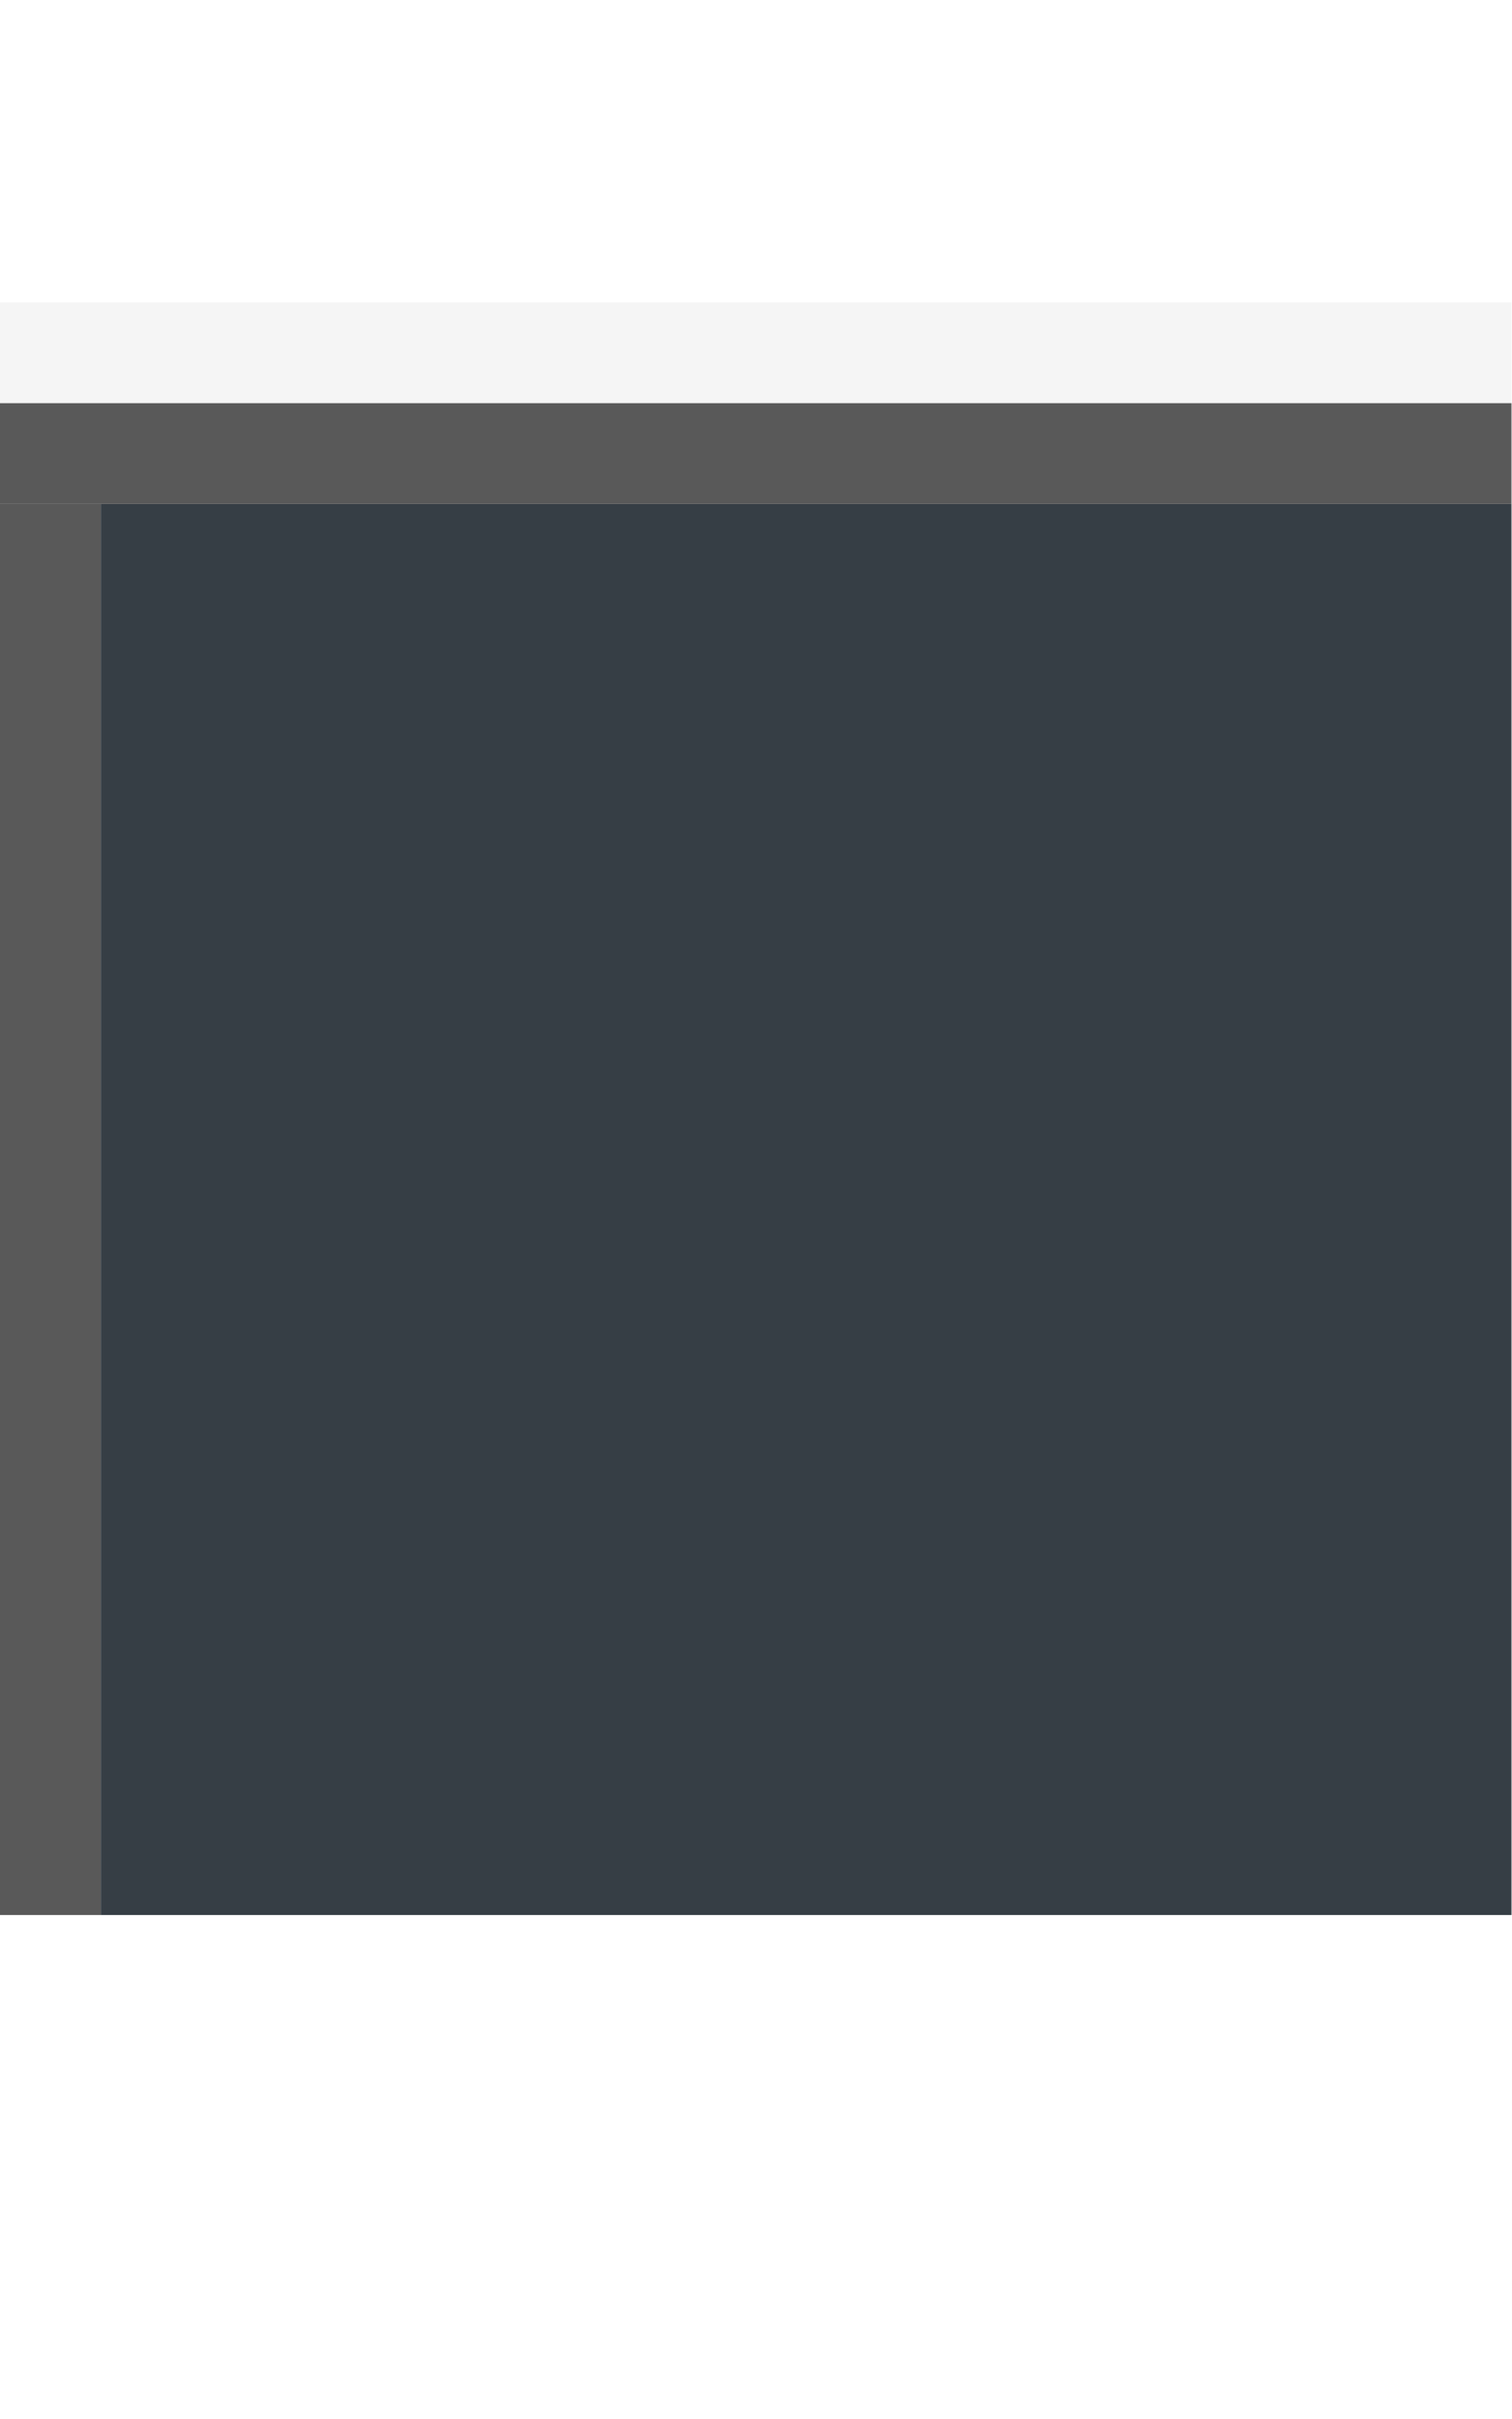
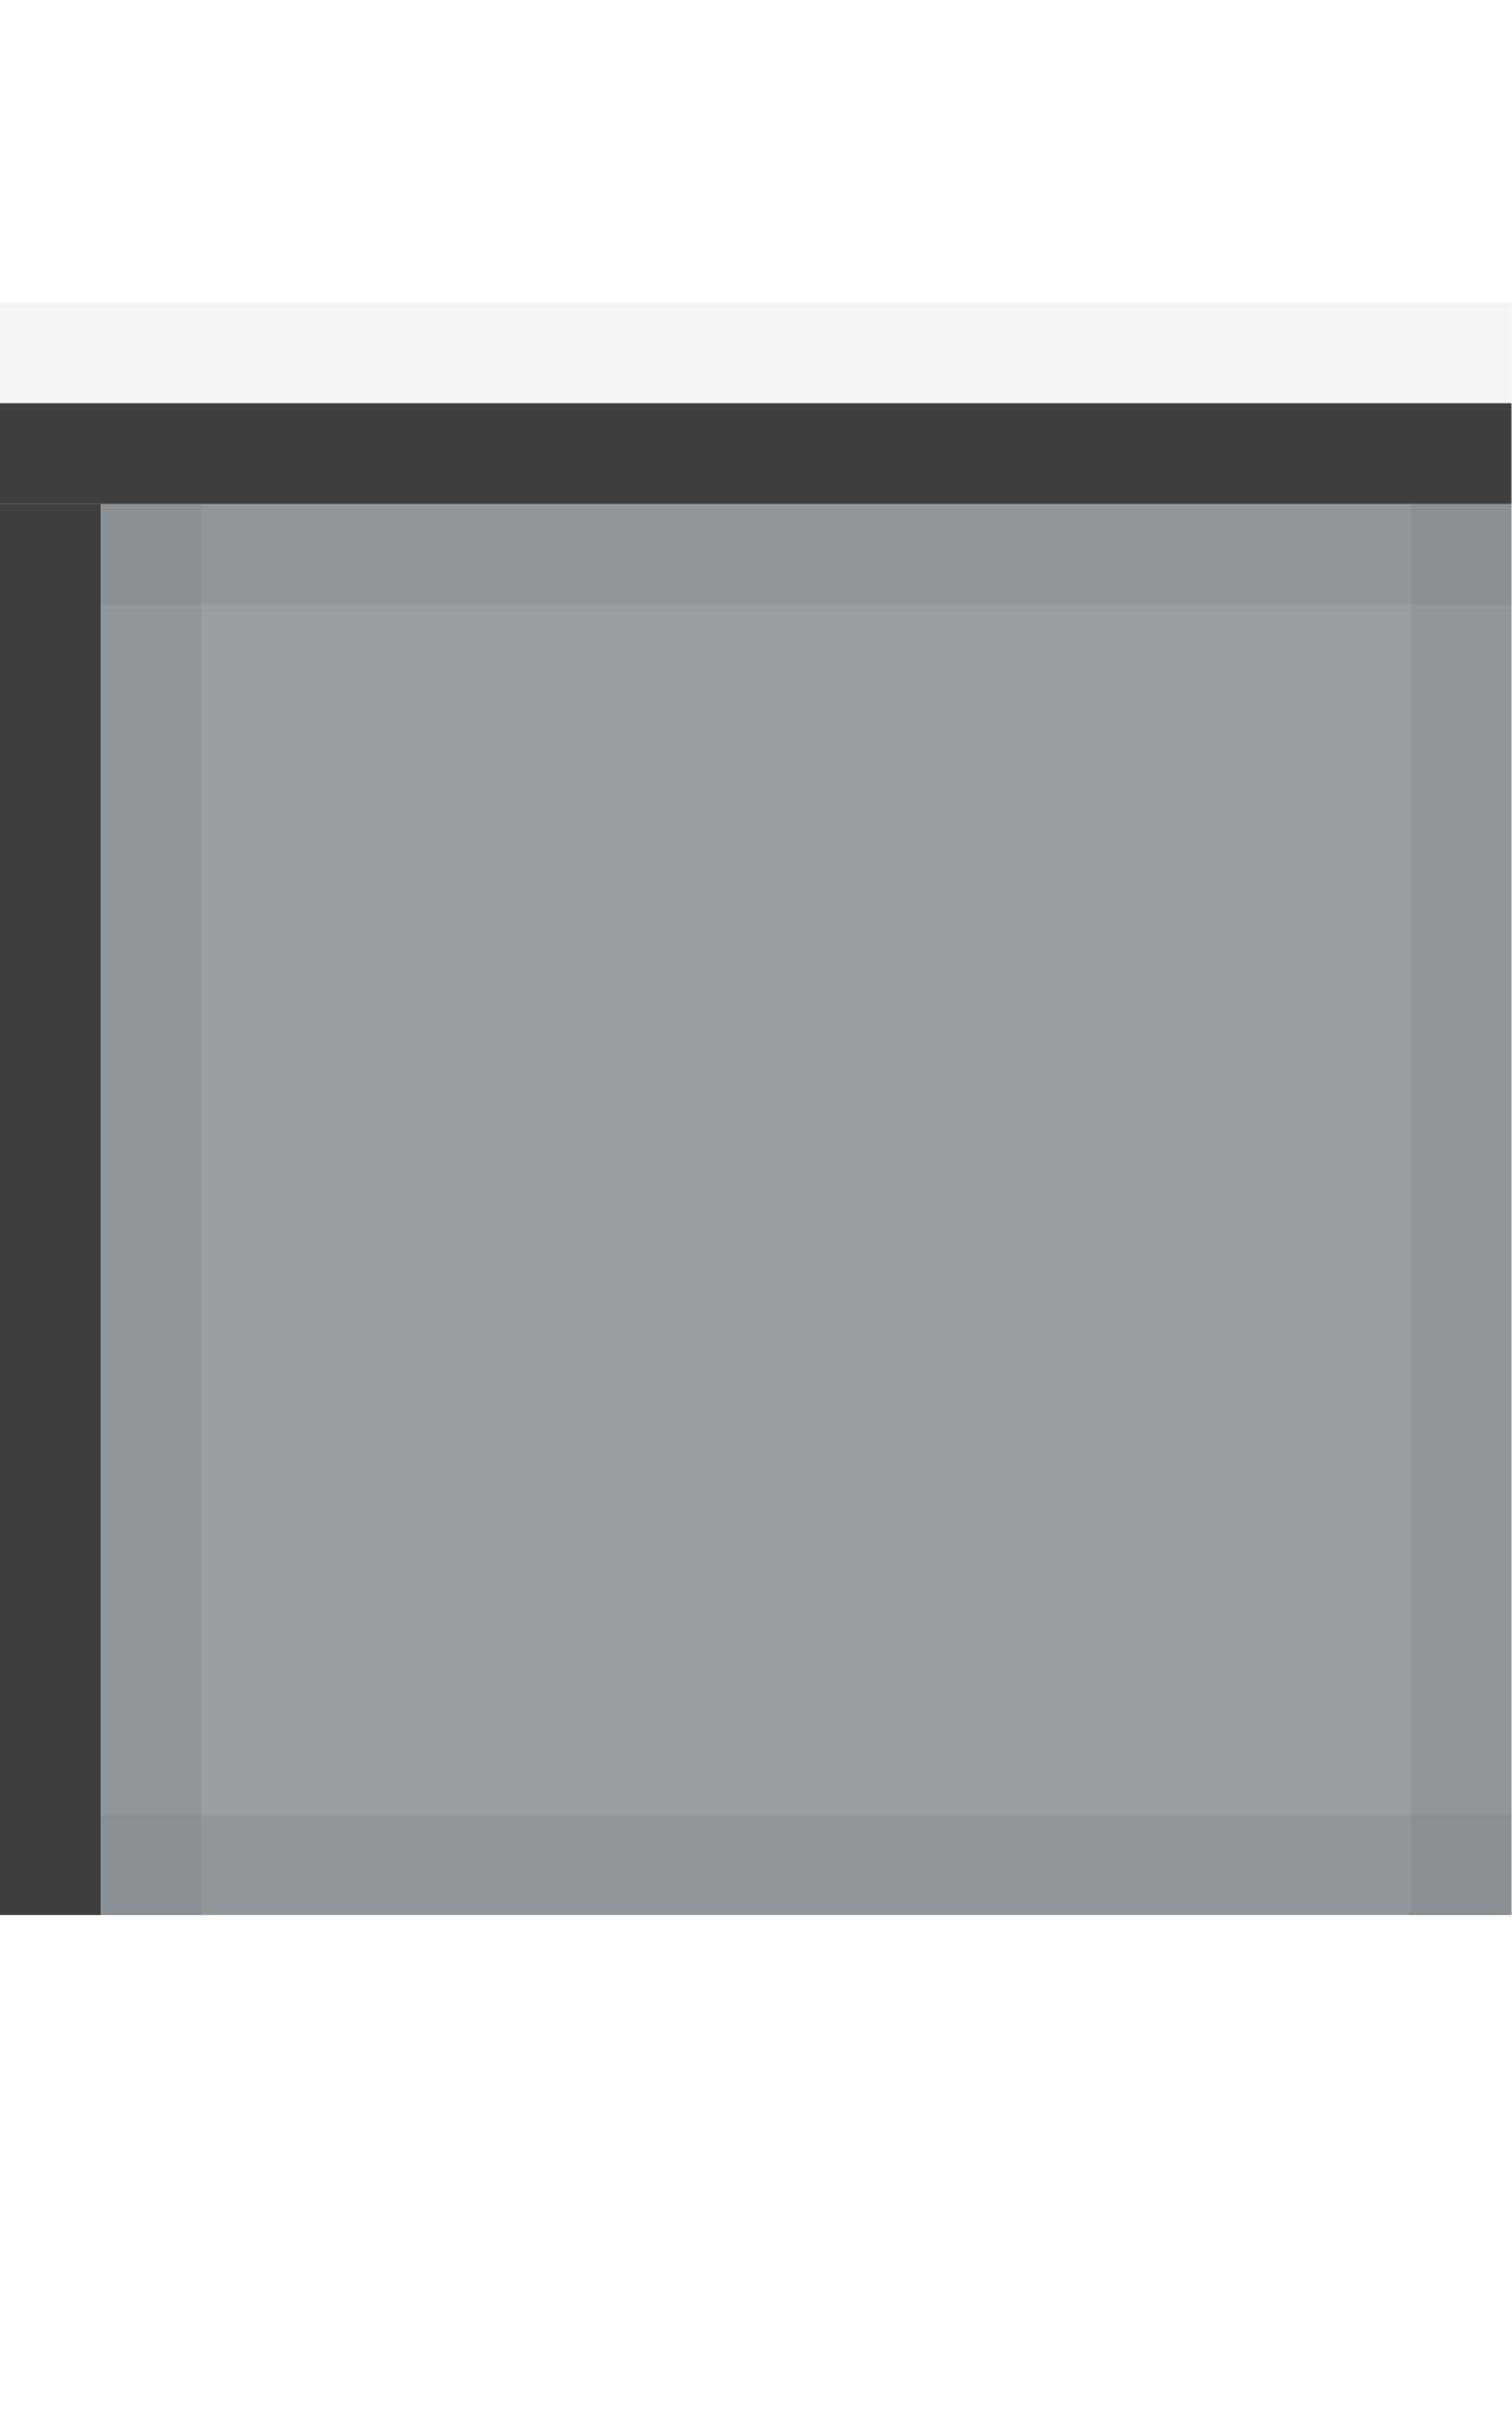
<svg xmlns="http://www.w3.org/2000/svg" width="15" height="24" id="svg11300" version="1.0" style="display:inline;enable-background:new">
  <defs id="defs3" />
  <g style="display:inline" id="layer1" transform="translate(0,-276)">
-     <rect style="display:inline;opacity:0.95;fill:#2c343c;fill-opacity:1;stroke:none;enable-background:new" id="rect4270-9-3-2-7" width="14" height="14" x="-15" y="281" transform="scale(-1,1)" />
    <path id="rect4238-3-8-8-5" d="m 15,279 0,1 -15,0 0,-1 15,0 z" style="display:inline;opacity:0.04;fill:#000000;fill-opacity:1;stroke:none;enable-background:new" />
-     <path style="display:inline;opacity:0.65;fill:#000000;fill-opacity:1;stroke:none;enable-background:new" d="m 15,280 0,1 -15,0 0,-1 15,0 z" id="path4169-7" />
-     <path id="path4161" d="m 1,295 -1,0 0,-14 1,0 0,14 z" style="display:inline;opacity:0.65;fill:#000000;fill-opacity:1;stroke:none;enable-background:new" />
+     <path style="display:inline;opacity:0.75;fill:#000000;fill-opacity:1;stroke:none;enable-background:new" d="m 15,280 0,1 -15,0 0,-1 15,0 z" id="path4169-7" />
+     <path id="path4161" d="m 1,295 -1,0 0,-14 1,0 0,14 z" style="display:inline;opacity:0.75;fill:#000000;fill-opacity:1;stroke:none;enable-background:new" />
+     <rect y="-295" x="1" height="14" width="14" id="rect4270" style="display:inline;opacity:0.5;fill:#343e48;fill-opacity:1;stroke:none;enable-background:new" transform="scale(1,-1)" />
+     <g transform="translate(-1,-3)" id="g3087" style="display:inline;opacity:1;enable-background:new">
+       <path style="opacity:0.05;fill:#000000;fill-opacity:1;stroke:none" d="m 2,284 14,0 0,1 -14,0 z" id="rect3949" />
+       <path transform="matrix(0,1,-1,0,0,0)" style="opacity:0.05;fill:#000000;fill-opacity:1;stroke:none" d="m 284,-3 14,0 0,1 -14,0 z" id="rect3951" />
+       <path transform="matrix(0,1,-1,0,0,0)" style="opacity:0.05;fill:#000000;fill-opacity:1;stroke:none" d="m 284,-16 14,0 0,1 -14,0 z" id="rect3953" />
+       <path style="opacity:0.05;fill:#000000;fill-opacity:1;stroke:none" d="m 2,297 14,0 0,1 -14,0 z" id="rect3967" />
+     </g>
  </g>
</svg>
